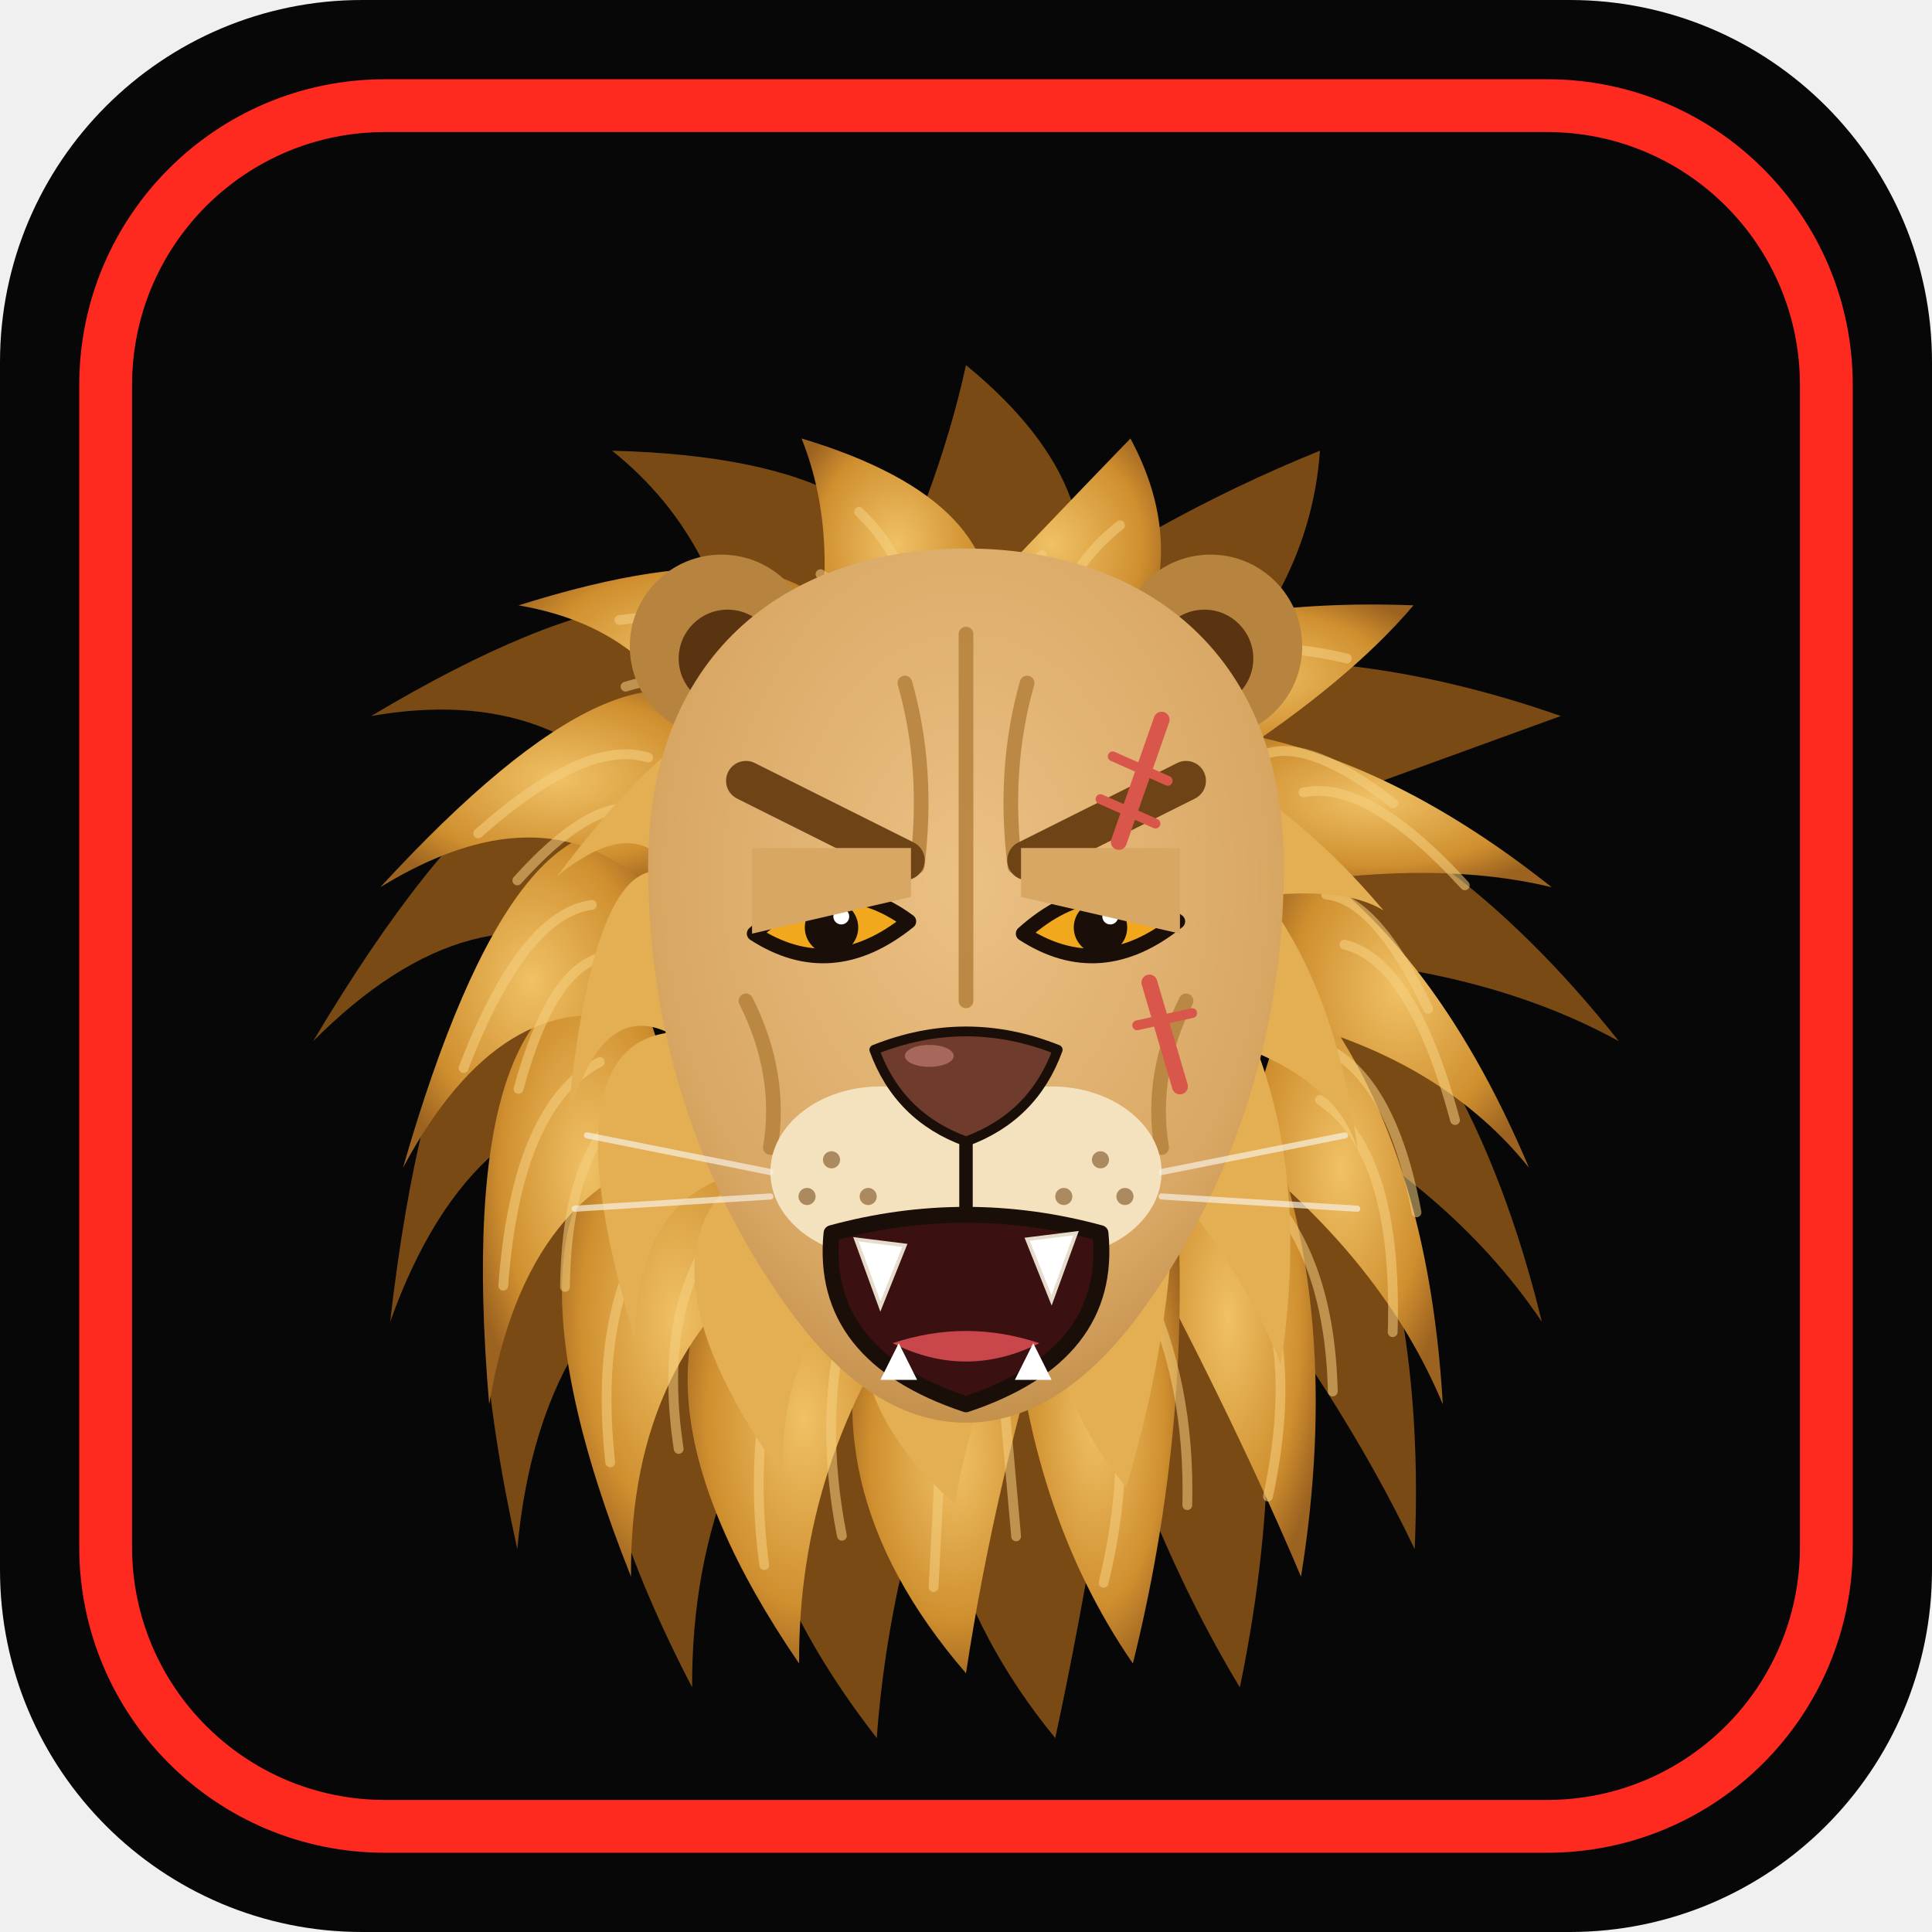
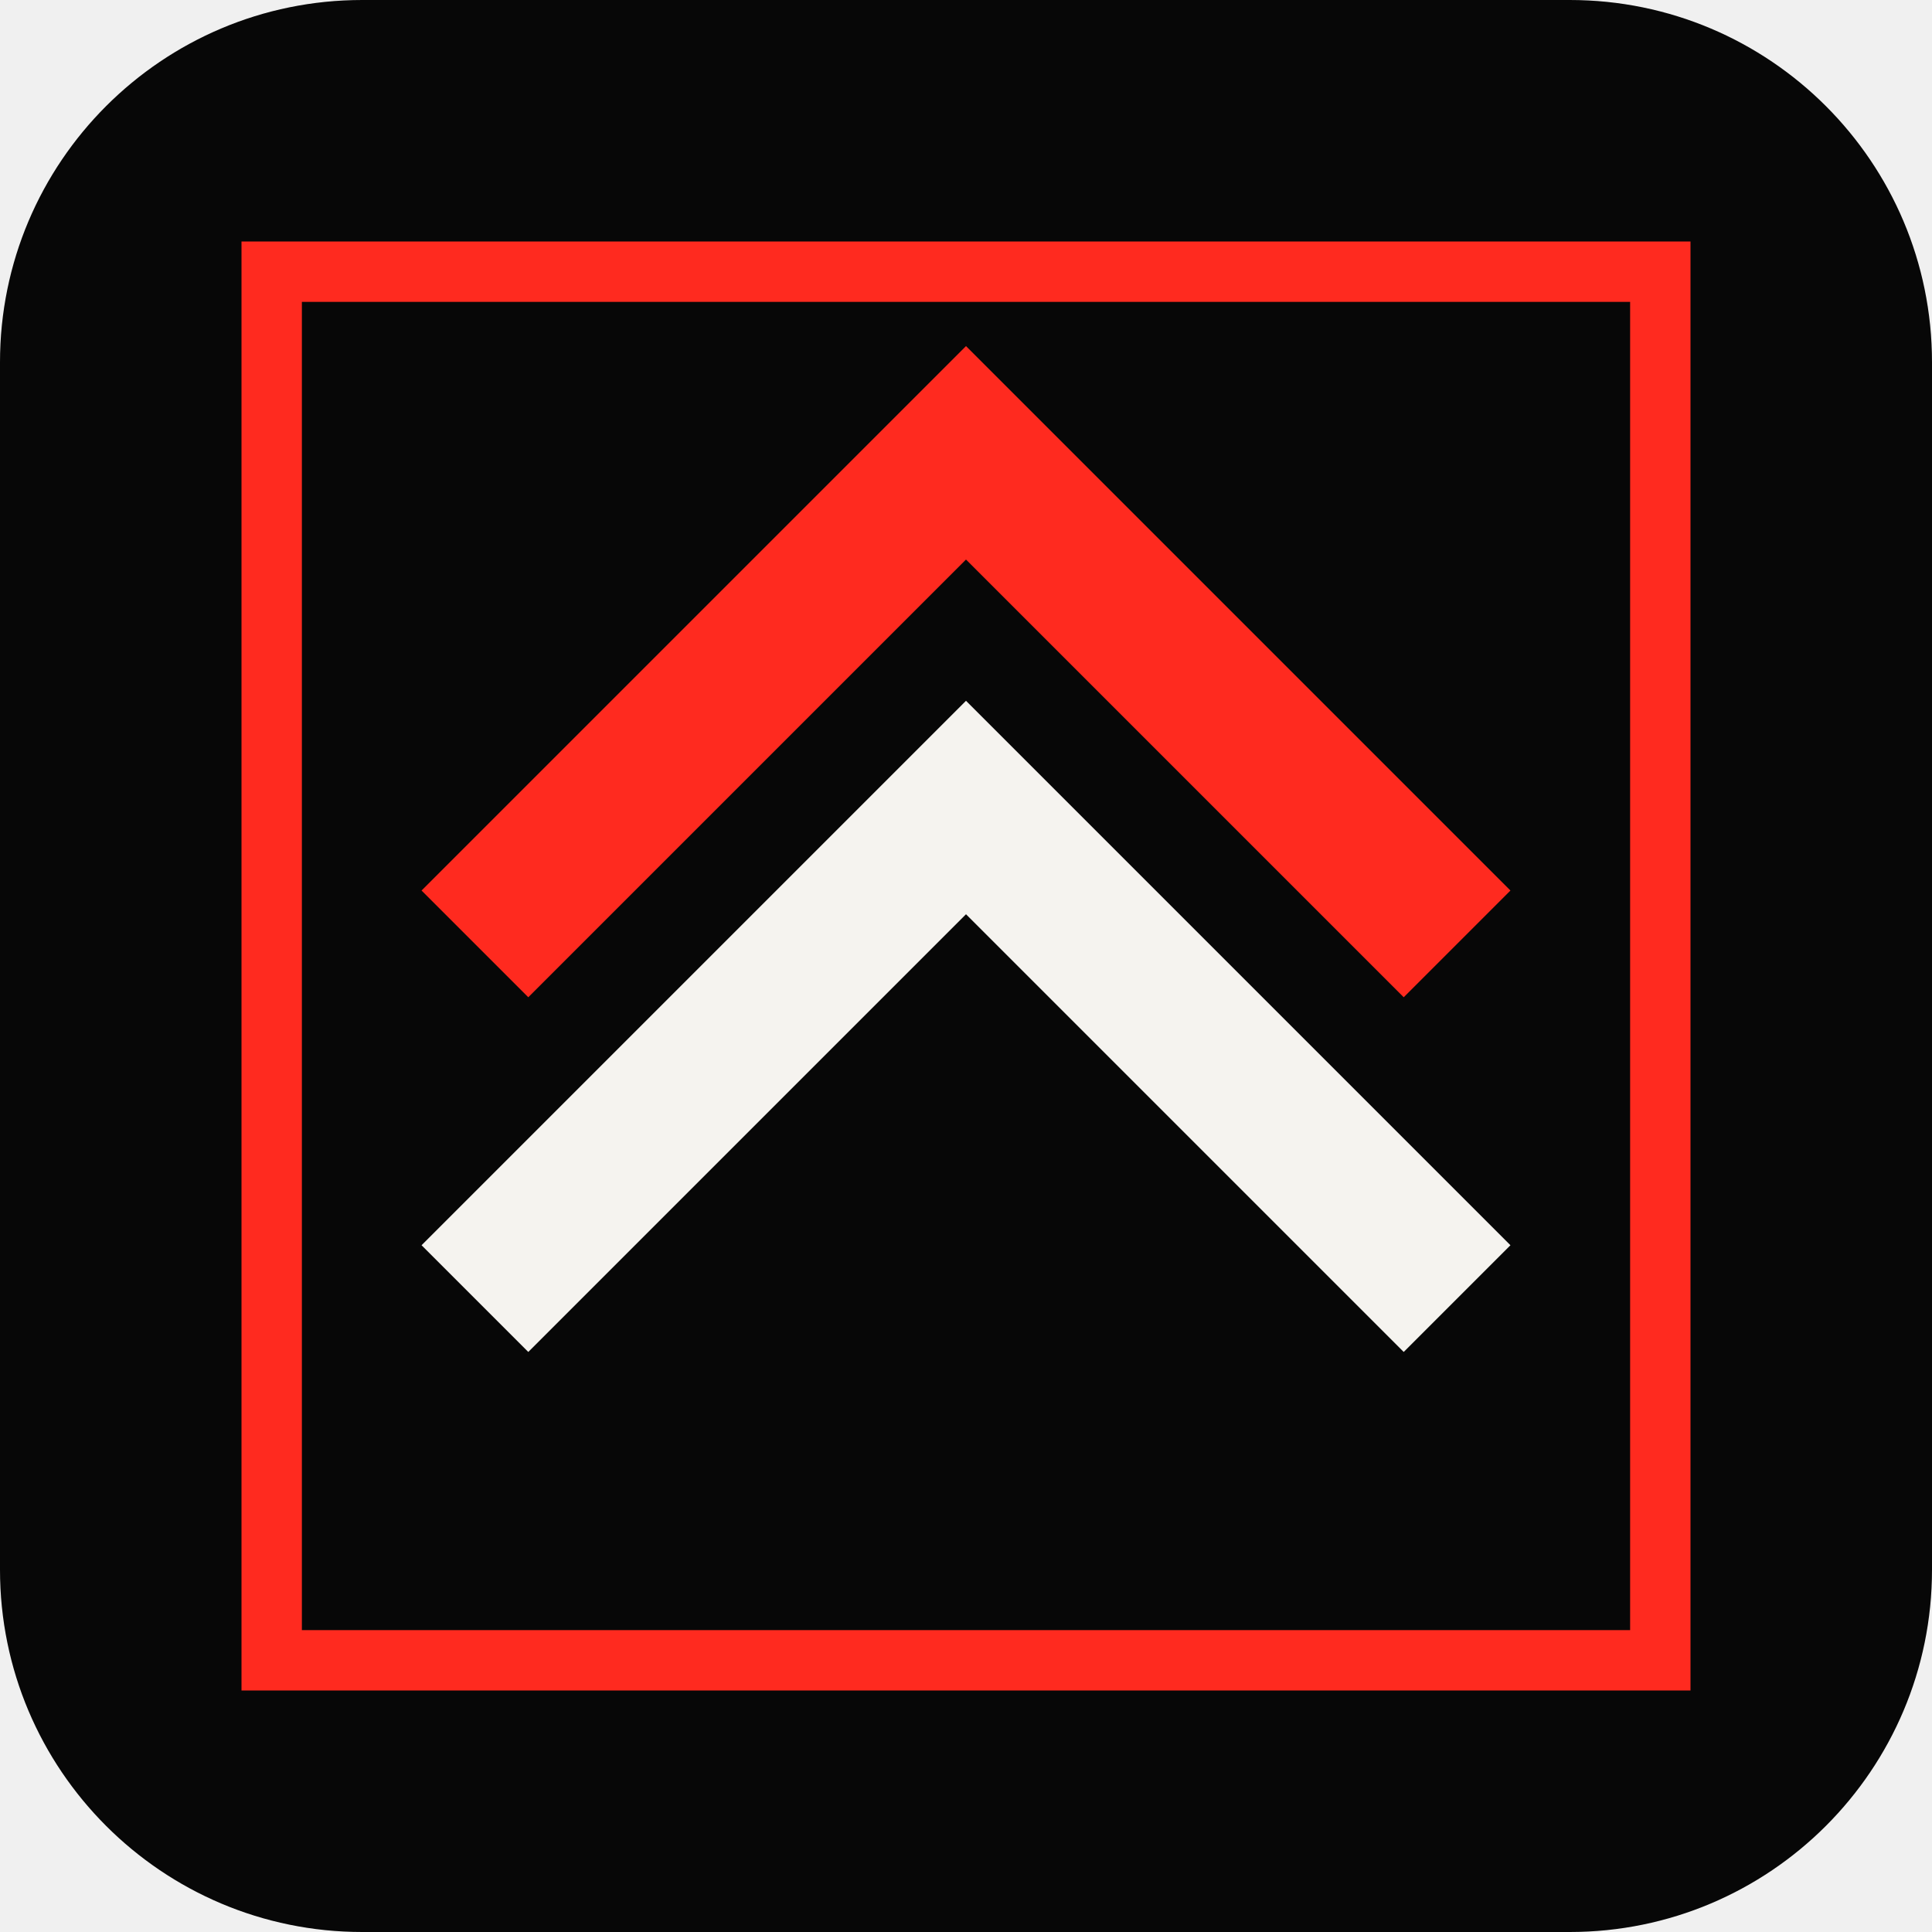
<svg xmlns="http://www.w3.org/2000/svg" viewBox="0 0 512 512">
  <rect width="512" height="512" rx="96" fill="#070707" />
-   <rect x="28" y="28" width="456" height="456" rx="74" fill="none" stroke="#FF2A1F" stroke-width="14" />
-   <g transform="translate(256 262) scale(1.62) translate(-120 -136)">
-     <defs>
-       <radialGradient id="mni" cx="50%" cy="45%" r="60%">
-         <stop offset="0" stop-color="#f0c165" />
-         <stop offset=".7" stop-color="#cf8f2f" />
-         <stop offset="1" stop-color="#9c6220" />
-       </radialGradient>
-       <radialGradient id="fci" cx="50%" cy="38%" r="70%">
-         <stop offset="0" stop-color="#ebc184" />
-         <stop offset=".7" stop-color="#d9a764" />
-         <stop offset="1" stop-color="#b7843f" />
-       </radialGradient>
-     </defs>
-     <g class="m-head">
-       <g class="m-mane">
-         <path d="M175.0 121.3 Q202.7 143.3 214.2 190.5 Q199.4 168.5 171.5 153.9 Z" fill="#7a4a15" />
-         <path d="M174.6 144.6 Q195.6 177.6 193.4 227.7 Q180.9 201.4 158.2 173.0 Z" fill="#7a4a15" />
-         <path d="M164.7 165.7 Q174.1 205.5 164.8 250.3 Q148.3 223.0 138.2 184.9 Z" fill="#7a4a15" />
-         <path d="M147.1 181.0 Q142.7 220.9 134.6 258.6 Q108.8 227.1 115.1 187.8 Z" fill="#7a4a15" />
-         <path d="M124.9 187.8 Q108.0 222.9 105.4 258.6 Q71.1 214.3 92.9 181.0 Z" fill="#7a4a15" />
-         <path d="M101.8 184.9 Q75.0 211.4 75.2 250.3 Q42.3 187.0 75.3 165.7 Z" fill="#7a4a15" />
-         <path d="M81.8 173.0 Q50.3 186.3 46.6 227.7 Q29.5 150.1 65.4 144.6 Z" fill="#7a4a15" />
-         <path d="M68.5 153.9 Q39.2 153.0 25.8 190.5 Q34.7 112.8 65.0 121.3 Z" fill="#7a4a15" />
-         <path d="M64.0 131.0 Q39.4 118.3 13.2 144.6 Q51.2 80.8 74.1 99.9 Z" fill="#7a4a15" />
-         <path d="M69.2 108.3 Q53.7 86.0 22.7 91.4 Q78.5 58.1 91.2 84.0 Z" fill="#7a4a15" />
-         <path d="M83.3 89.7 Q81.1 63.2 62.1 48.0 Q112.3 49.3 113.2 76.4 Z" fill="#7a4a15" />
-         <path d="M103.6 78.4 Q115.4 55.1 120.0 34.0 Q146.0 55.3 136.4 78.4 Z" fill="#7a4a15" />
-         <path d="M126.8 76.4 Q150.5 59.1 177.9 48.0 Q176.3 71.0 156.7 89.7 Z" fill="#7a4a15" />
-         <path d="M148.8 84.0 Q180.4 78.5 217.3 91.4 Q197.8 98.5 170.8 108.3 Z" fill="#7a4a15" />
-         <path d="M165.9 99.9 Q198.4 108.8 226.8 144.6 Q205.7 133.0 176.0 131.0 Z" fill="#7a4a15" />
-         <path d="M174.0 133.9 Q195.4 159.1 198.0 204.0 Q188.4 180.9 164.8 162.2 Z" fill="url(#mni)" />
-         <path d="M168.5 155.7 Q181.8 189.0 174.8 232.2 Q164.6 208.0 148.6 177.8 Z" fill="url(#mni)" />
-         <path d="M154.7 173.4 Q156.4 209.7 147.3 246.4 Q130.0 221.3 127.5 185.5 Z" fill="url(#mni)" />
-         <path d="M134.9 183.9 Q124.7 216.9 120.0 248.0 Q93.1 216.8 105.1 183.9 Z" fill="url(#mni)" />
-         <path d="M112.5 185.5 Q92.5 213.3 92.7 246.4 Q60.4 199.2 85.3 173.4 Z" fill="url(#mni)" />
-         <path d="M91.4 177.8 Q64.9 195.5 65.2 232.2 Q39.8 168.4 71.5 155.7 Z" fill="url(#mni)" />
-         <path d="M75.2 162.2 Q48.1 167.3 42.0 204.0 Q35.9 132.6 66.0 133.9 Z" fill="url(#mni)" />
-         <path d="M66.8 141.4 Q44.1 135.1 27.9 165.3 Q46.7 100.0 69.9 111.8 Z" fill="url(#mni)" />
-         <path d="M67.6 118.9 Q50.3 103.4 24.2 119.4 Q66.5 73.4 82.5 93.2 Z" fill="url(#mni)" />
-         <path d="M77.4 98.8 Q70.3 77.3 46.8 73.3 Q95.4 58.0 101.5 81.3 Z" fill="url(#mni)" />
-         <path d="M94.6 84.3 Q99.8 62.8 93.1 46.0 Q127.4 56.3 123.8 78.1 Z" fill="url(#mni)" />
-         <path d="M116.2 78.1 Q132.4 61.0 146.9 46.0 Q157.6 65.9 145.4 84.3 Z" fill="url(#mni)" />
-         <path d="M138.5 81.3 Q163.3 72.1 193.2 73.3 Q182.7 85.7 162.6 98.8 Z" fill="url(#mni)" />
-         <path d="M157.5 93.2 Q186.1 95.8 215.8 119.4 Q197.5 115.0 172.4 118.9 Z" fill="url(#mni)" />
-         <path d="M170.1 111.8 Q195.8 126.7 212.1 165.3 Q198.3 148.1 173.2 141.4 Z" fill="url(#mni)" />
-         <g stroke="#f6cf80" stroke-width="1.6" fill="none" stroke-linecap="round" opacity=".55">
-           <path d="M177.9 154.2 Q190.7 162.7 189.8 192.2" />
-           <path d="M178.5 145.5 Q189.6 150.6 193.7 172.6" />
-           <path d="M163.8 175.8 Q175.4 191.2 169.4 219.1" />
-           <path d="M167.9 168.1 Q179.5 179.4 180.0 201.9" />
-           <path d="M142.2 189.9 Q148.2 209.9 142.5 233.2" />
-           <path d="M149.1 184.5 Q156.7 200.6 156.2 220.5" />
-           <path d="M116.8 193.9 Q115.7 213.9 114.7 233.9" />
-           <path d="M125.2 191.8 Q126.7 208.7 128.2 225.6" />
-           <path d="M91.9 187.2 Q83.8 206.5 87.0 230.3" />
-           <path d="M100.5 188.7 Q95.8 205.9 99.7 225.5" />
-           <path d="M71.8 171.0 Q58.7 185.1 61.8 213.5" />
-           <path d="M79.1 175.9 Q69.6 189.0 73.0 211.3" />
-           <path d="M60.1 148.0 Q46.5 155.1 44.3 184.6" />
-           <path d="M64.8 155.4 Q54.7 162.4 54.4 184.8" />
-           <path d="M58.8 122.3 Q47.5 123.8 37.8 149.0" />
-           <path d="M60.0 131.0 Q52.0 133.3 46.8 152.4" />
-           <path d="M68.0 98.2 Q57.8 95.0 40.2 110.6" />
-           <path d="M65.6 106.6 Q58.1 105.5 46.6 118.3" />
-           <path d="M86.2 80.0 Q79.8 73.6 63.3 75.7" />
-           <path d="M80.6 86.7 Q75.7 83.2 64.3 86.6" />
-           <path d="M110.3 70.8 Q108.6 63.9 102.5 58.0" />
-           <path d="M102.5 74.6 Q100.8 70.9 96.2 68.2" />
-           <path d="M136.0 72.1 Q138.5 65.5 145.2 60.2" />
-           <path d="M127.3 72.4 Q128.3 68.5 132.4 65.1" />
-           <path d="M159.0 83.8 Q166.1 78.1 182.3 82.0" />
-           <path d="M150.9 80.6 Q155.2 76.2 166.9 77.6" />
-           <path d="M175.2 103.9 Q185.7 101.7 201.6 119.1" />
-           <path d="M169.1 97.6 Q176.3 95.1 189.9 105.7" />
-           <path d="M181.9 128.8 Q193.0 131.5 200.0 157.5" />
-           <path d="M178.9 120.6 Q187.1 121.4 195.6 139.3" />
-         </g>
-         <path d="M168.7 120.8 Q180.4 135.9 184.1 162.4 Q181.2 152.5 167.8 146.6 Z" fill="#e4ae52" />
-         <path d="M167.8 146.6 Q175.9 168.3 171.5 197.5 Q166.8 184.9 154.1 168.6 Z" fill="#e4ae52" />
-         <path d="M154.1 168.6 Q153.6 193.1 146.2 217.5 Q134.7 204.2 131.2 180.7 Z" fill="#e4ae52" />
-         <path d="M131.2 180.7 Q121.4 201.2 118.2 220.3 Q96.8 201.4 105.4 179.8 Z" fill="#e4ae52" />
-         <path d="M105.4 179.8 Q89.0 194.2 90.1 215.9 Q64.9 180.7 83.4 166.1 Z" fill="#e4ae52" />
-         <path d="M83.4 166.1 Q66.0 170.0 65.9 193.5 Q51.4 146.0 71.3 143.2 Z" fill="#e4ae52" />
-         <path d="M71.3 143.2 Q60.3 137.9 54.8 157.5 Q59.3 111.7 72.2 117.4 Z" fill="#e4ae52" />
-         <path d="M72.2 117.4 Q66.3 106.9 53.1 117.6 Q78.1 84.6 85.9 95.4 Z" fill="#e4ae52" />
-         <path d="M85.9 95.4 Q88.6 84.0 79.3 81.7 Q107.8 71.9 108.8 83.3 Z" fill="#e4ae52" />
-         <path d="M108.8 83.3 Q119.2 76.8 123.0 71.7 Q138.8 75.9 134.6 84.2 Z" fill="#e4ae52" />
-         <path d="M134.6 84.2 Q150.1 82.8 165.7 85.3 Q166.2 91.1 156.6 97.9 Z" fill="#e4ae52" />
-         <path d="M156.6 97.9 Q173.0 105.1 188.3 123.2 Q182.1 119.4 168.7 120.8 Z" fill="#e4ae52" />
-       </g>
-       <g>
-         <circle cx="80" cy="80" r="15" fill="#b7843f" />
-         <circle cx="81" cy="82" r="8" fill="#5a3410" />
-         <circle cx="160" cy="80" r="15" fill="#b7843f" />
-         <circle cx="159" cy="82" r="8" fill="#5a3410" />
-       </g>
-       <path d="M68 116 C68 80 92 64 120 64 C148 64 172 80 172 116 C172 146 162 170 150 187 C141 200 131 207 120 207 C109 207 99 200 90 187 C78 170 68 146 68 116 Z" fill="url(#fci)" />
-       <g stroke="#b7843f" stroke-width="2.4" fill="none" stroke-linecap="round" opacity=".9">
-         <path d="M120 78 V138" />
-         <path d="M110 86 Q114 100 112 116" />
-         <path d="M130 86 Q126 100 128 116" />
-         <path d="M84 138 Q90 150 88 162" />
-         <path d="M156 138 Q150 150 152 162" />
-       </g>
-       <ellipse cx="106" cy="166" rx="18" ry="14" fill="#f4e2bf" />
-       <ellipse cx="134" cy="166" rx="18" ry="14" fill="#f4e2bf" />
-       <path d="M104 186 Q120 214 136 186 Q120 194 104 186 Z" fill="#efe0c4" />
-       <g fill="#8d6538" opacity=".7">
-         <circle cx="98" cy="164" r="1.4" />
-         <circle cx="104" cy="170" r="1.4" />
-         <circle cx="94" cy="170" r="1.4" />
-         <circle cx="142" cy="164" r="1.4" />
-         <circle cx="136" cy="170" r="1.4" />
-         <circle cx="146" cy="170" r="1.4" />
-       </g>
-       <g stroke="#f7efe0" stroke-width="1" opacity=".7" stroke-linecap="round">
-         <path d="M88 166 L58 160 M88 170 L56 172 M152 166 L182 160 M152 170 L184 172" />
-       </g>
-       <path d="M120 156 V172" stroke="#1a0f08" stroke-width="2.2" />
-       <path d="M105 146 Q120 140 135 146 Q131 157 120 161 Q109 157 105 146 Z" fill="#6e3b2c" stroke="#1a0f08" stroke-width="1.6" stroke-linejoin="round" />
-       <ellipse cx="114" cy="147" rx="4" ry="1.8" fill="#a7675a" />
-       <g class="m-face">
-         <path d="M84 102 L110 115" stroke="#6e4316" stroke-width="6.5" stroke-linecap="round" />
-         <path d="M130 115 L156 102" stroke="#6e4316" stroke-width="6.5" stroke-linecap="round" />
-         <g class="m-eyes">
-           <path d="M85.35 127 Q98 115.65 110.65 125 Q98 135.2 85.35 127 Z" fill="#f2a81d" stroke="#1a0f08" stroke-width="2.4" stroke-linejoin="round" />
-           <g class="m-pupil">
-             <circle cx="98" cy="126" r="4.37" fill="#1a0f08" />
-             <circle cx="99.6" cy="124.2" r="1.3" fill="#fff" />
-           </g>
-         </g>
-         <g class="m-eyes">
-           <path d="M129.35 127 Q142 115.65 154.65 125 Q142 135.2 129.35 127 Z" fill="#f2a81d" stroke="#1a0f08" stroke-width="2.4" stroke-linejoin="round" />
-           <g class="m-pupil">
-             <circle cx="142" cy="126" r="4.37" fill="#1a0f08" />
-             <circle cx="143.6" cy="124.2" r="1.3" fill="#fff" />
-           </g>
-         </g>
-         <path d="M85 127 L111 121 L111 113 L85 113 Z" fill="#d9a764" />
-         <path d="M129 121 L155 127 L155 113 L129 113 Z" fill="#d9a764" />
-         <path d="M98 176 Q120 170 142 176 Q144 196 120 204 Q96 196 98 176 Z" fill="#3a1010" stroke="#1a0f08" stroke-width="2.6" stroke-linejoin="round" />
-         <path d="M108 194 Q120 200 132 194 Q120 190 108 194 Z" fill="#c9474a" />
-         <path d="M102 177 l4 11 l4 -10 Z M130 177 l4 10 l4 -11 Z" fill="#fff" stroke="#e6dccb" stroke-width=".6" />
-         <path d="M106 200 l3 -6 l3 6 Z M128 200 l3 -6 l3 6 Z" fill="#fff" />
-       </g>
-       <g class="m-scar" stroke="#d9574a" stroke-width="2.6" stroke-linecap="round" fill="none">
-         <path d="M152 92 L145 112" />
-         <path d="M150 135 L155 152" />
-         <path d="M144 98 L153 102 M142 105 L151 109 M148 142 L157 140" stroke-width="1.6" />
-       </g>
-     </g>
-   </g>
+   <rect x="72" y="72" width="368" height="368" fill="none" stroke="#FF2A1F" stroke-width="16" />
+   <path d="M140 330 L256 214 L372 330" fill="none" stroke="#f5f3ef" stroke-width="40" stroke-linecap="square" />
+   <path d="M140 236 L256 120 L372 236" fill="none" stroke="#FF2A1F" stroke-width="40" stroke-linecap="square" />
</svg>
